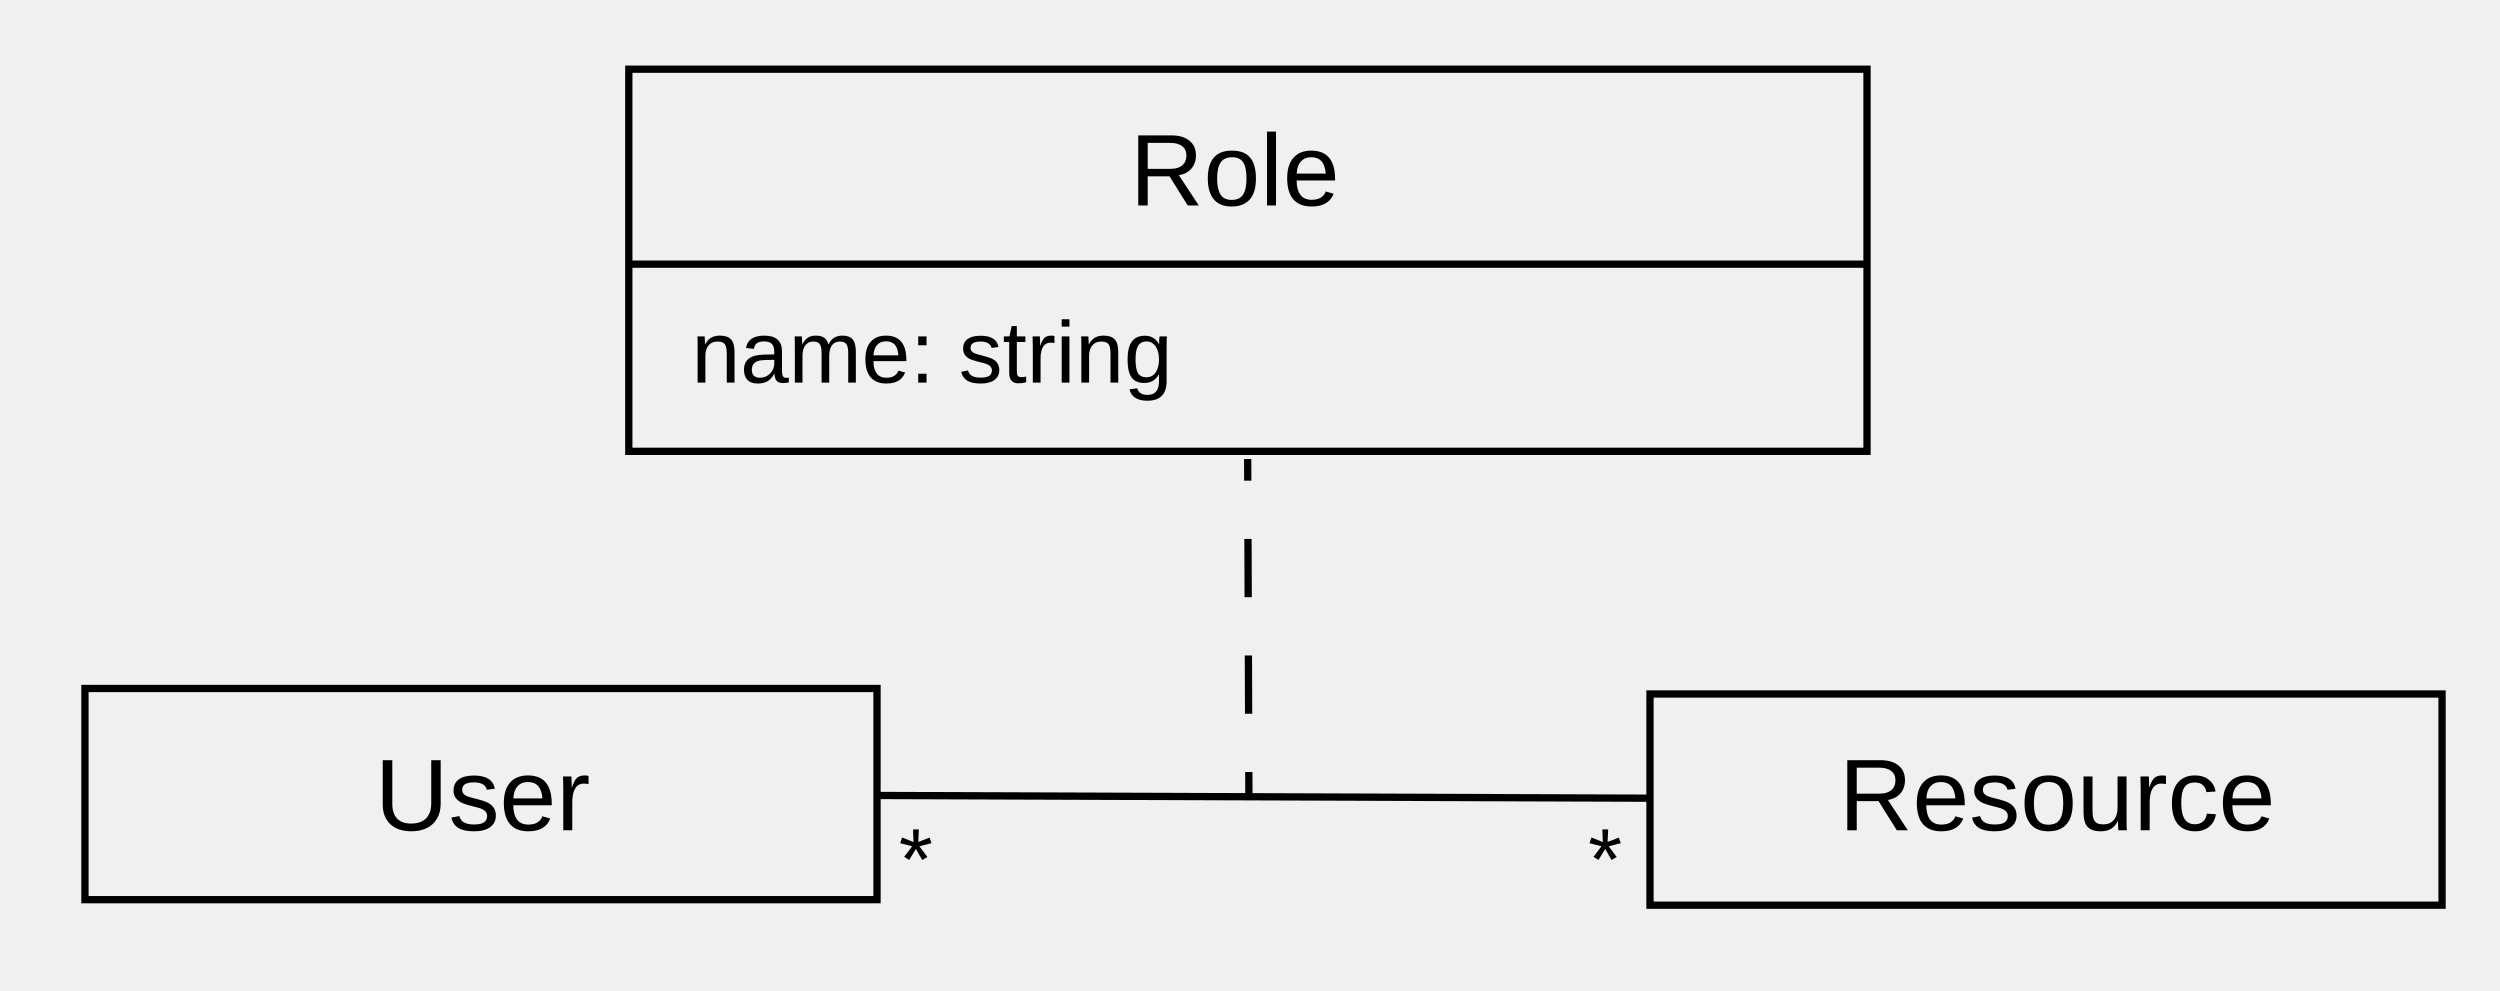
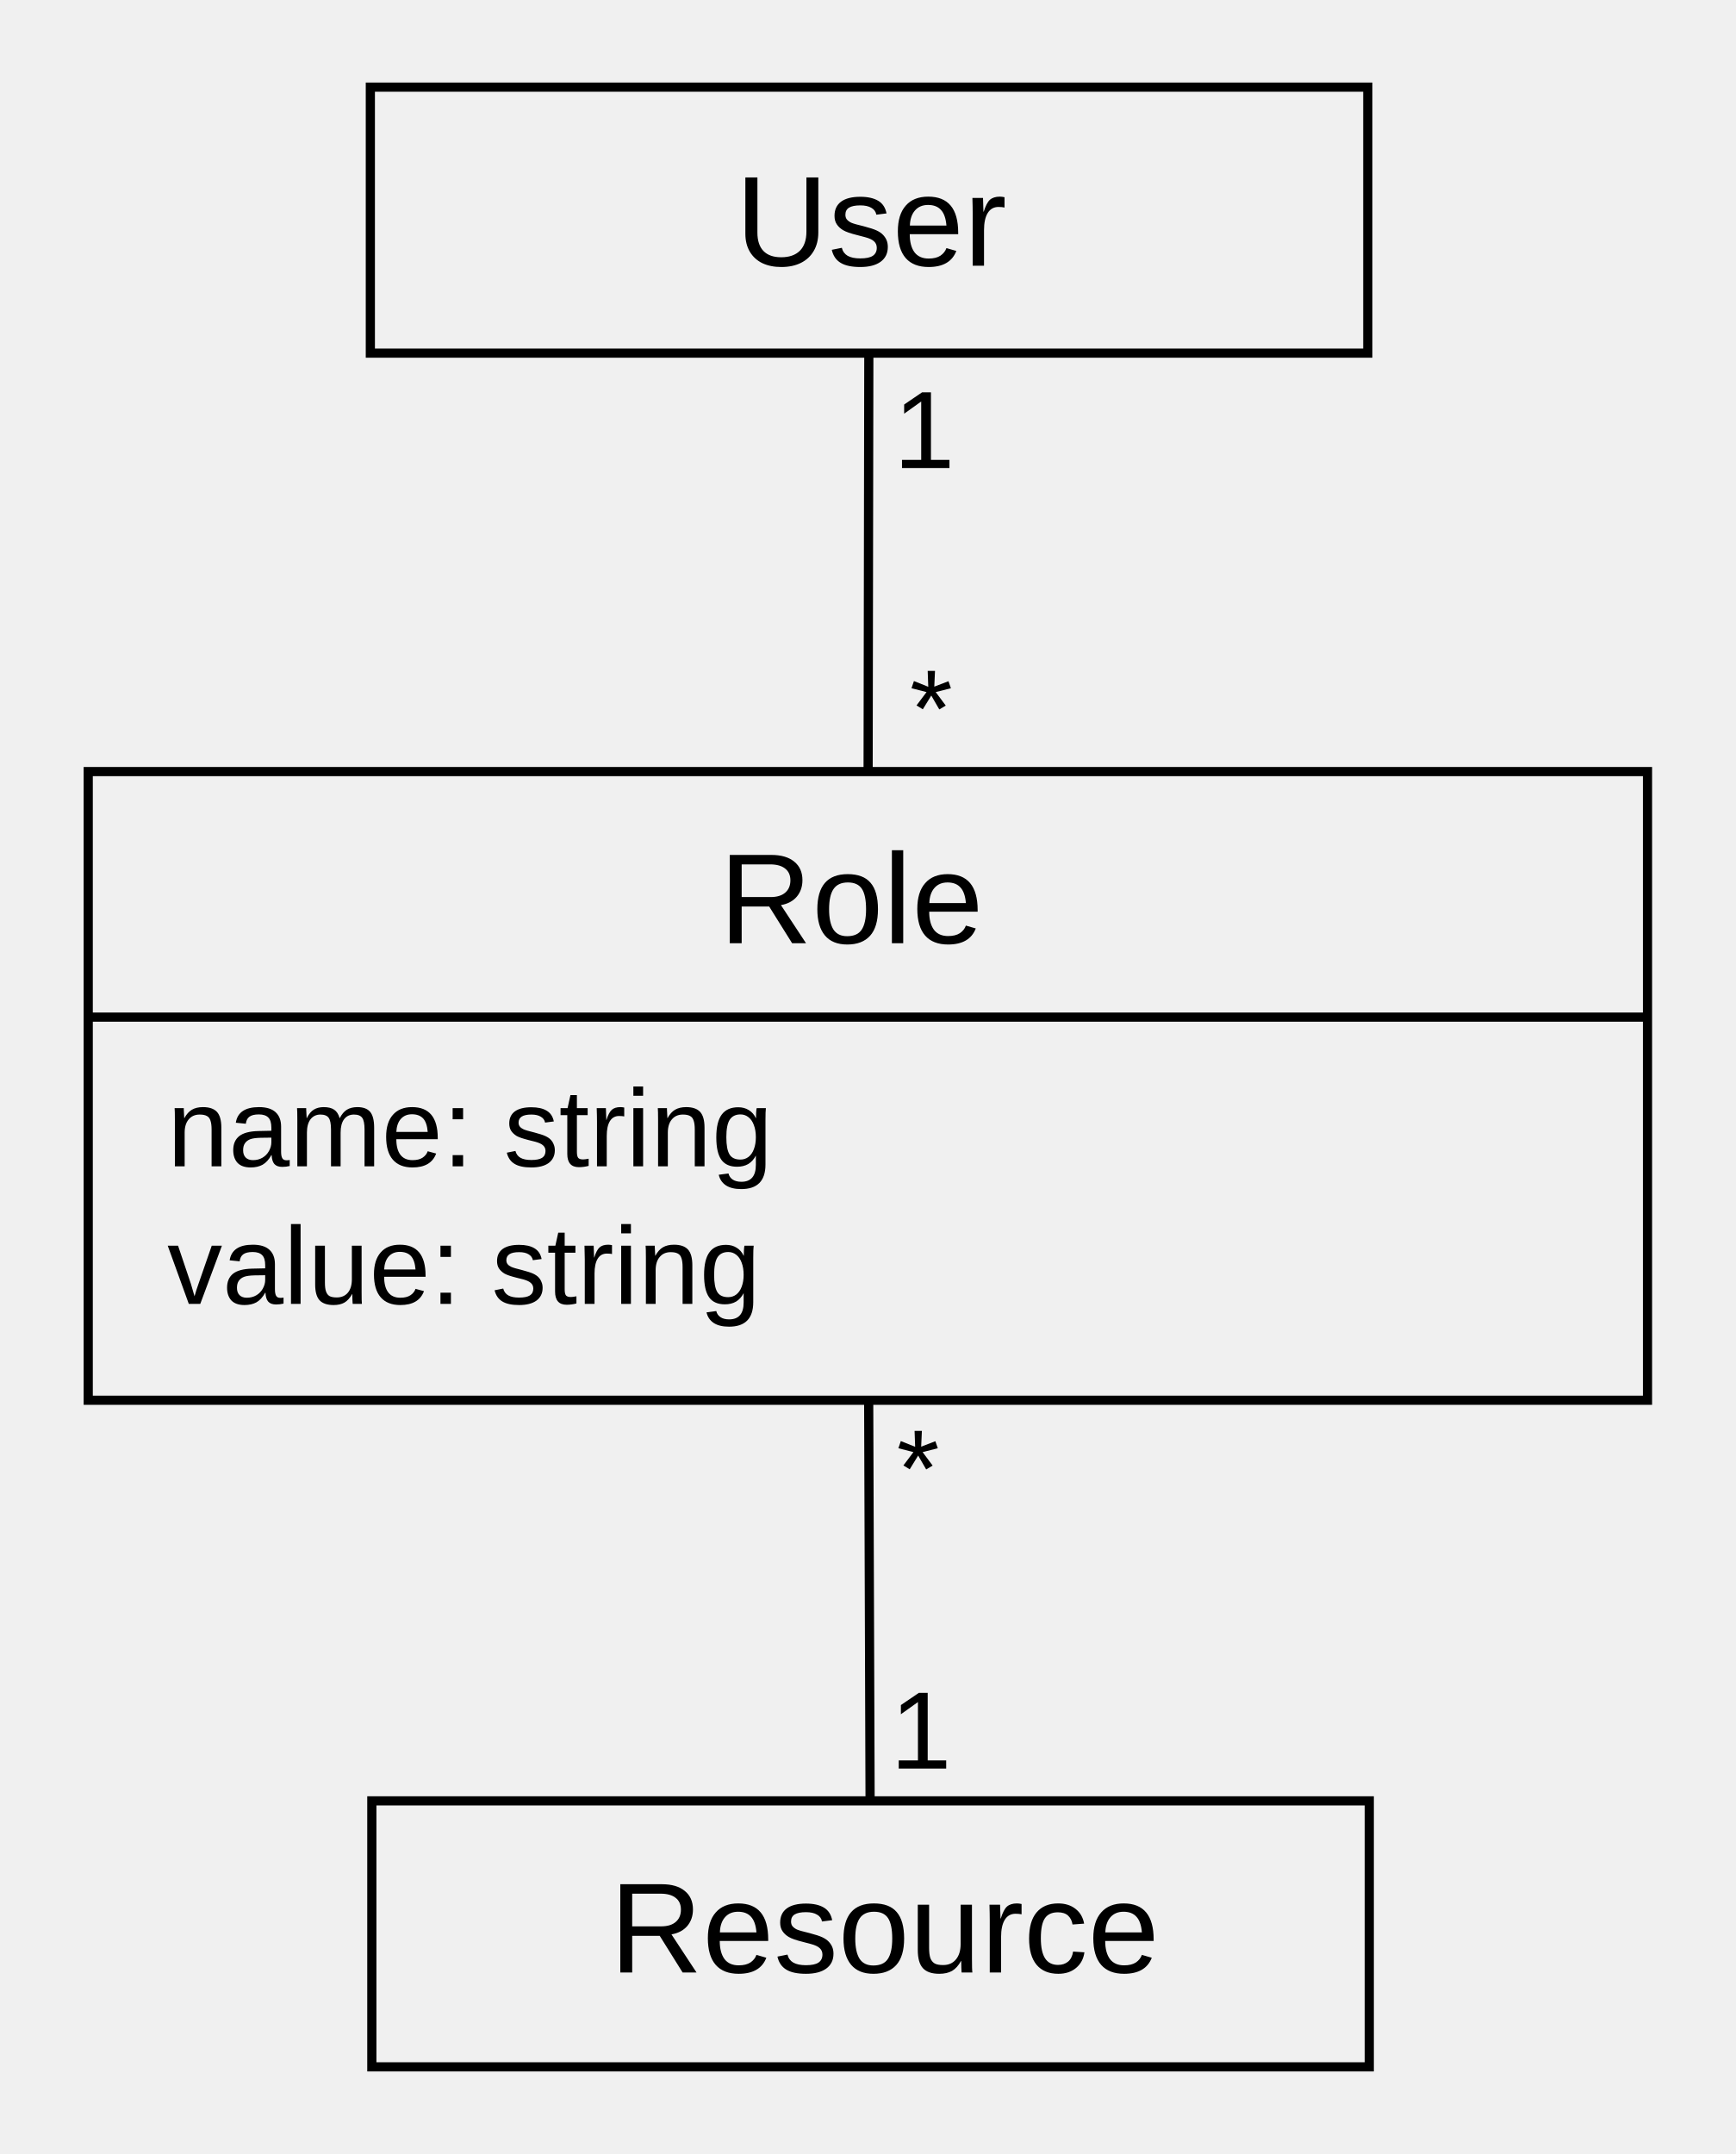
- <svg xmlns="http://www.w3.org/2000/svg" width="343.243" height="135.935" id="svg3118" version="1.1">
+ <svg xmlns="http://www.w3.org/2000/svg" width="189.179" height="234.827" id="svg3118" version="1.1">
  <defs id="defs3120">
    <marker orient="auto" refY="0" refX="0" id="EmptyTriangleInL" style="overflow:visible">
      <path id="path4311" d="m 5.77,0 -8.65,5 0,-10 8.65,5 z" style="fill:#ffffff;fill-rule:evenodd;stroke:#000000;stroke-width:1pt" transform="matrix(-0.8,0,0,-0.8,4.8,0)" />
    </marker>
  </defs>
-   <g id="layer1" transform="translate(-133.5292,-98.36638)">
-     <g id="g3320" transform="translate(6.426124,-91.95978)">
-       <rect y="199.826" x="213.436" height="52.465" width="170.003" id="rect3129-9" style="fill:none;stroke:#000000;stroke-width:1;stroke-linecap:square;stroke-miterlimit:4;stroke-opacity:1;stroke-dasharray:none;stroke-dashoffset:5" />
-       <text id="text3899-0" y="218.539" x="282.225" style="font-size:14px;font-style:normal;font-variant:normal;font-weight:normal;font-stretch:normal;line-height:125%;letter-spacing:0px;word-spacing:0px;fill:#000000;fill-opacity:1;stroke:none;font-family:Arial;-inkscape-font-specification:Arial" xml:space="preserve">
-         <tspan y="218.539" x="282.225" id="tspan3901-2">Role</tspan>
+   <g id="layer1" transform="translate(-210.2433,-8.392221)">
+     <g id="g3228" transform="translate(0,4.642857)">
+       <rect y="87.866" x="219.862" height="68.536" width="170.003" id="rect3129-9" style="fill:none;stroke:#000000;stroke-width:1;stroke-linecap:square;stroke-miterlimit:4;stroke-opacity:1;stroke-dasharray:none;stroke-dashoffset:5" />
+       <text id="text3899-0" y="106.579" x="288.651" style="font-size:14px;font-style:normal;font-variant:normal;font-weight:normal;font-stretch:normal;line-height:125%;letter-spacing:0px;word-spacing:0px;fill:#000000;fill-opacity:1;stroke:none;font-family:Arial;-inkscape-font-specification:Arial" xml:space="preserve">
+         <tspan y="106.579" x="288.651" id="tspan3901-2">Role</tspan>
      </text>
-       <text id="text3903-7" y="242.858" x="222.059" style="font-size:12px;font-style:normal;font-variant:normal;font-weight:normal;font-stretch:normal;line-height:125%;letter-spacing:0px;word-spacing:0px;fill:#000000;fill-opacity:1;stroke:none;font-family:Arial;-inkscape-font-specification:Arial" xml:space="preserve">
-         <tspan id="tspan3071-8" y="242.858" x="222.059">name: string</tspan>
-         <tspan id="tspan3911-6" y="257.858" x="222.059" />
+       <text id="text3903-7" y="130.898" x="228.485" style="font-size:12px;font-style:normal;font-variant:normal;font-weight:normal;font-stretch:normal;line-height:125%;letter-spacing:0px;word-spacing:0px;fill:#000000;fill-opacity:1;stroke:none;font-family:Arial;-inkscape-font-specification:Arial" xml:space="preserve">
+         <tspan id="tspan3071-8" y="130.898" x="228.485">name: string</tspan>
+         <tspan id="tspan3226" y="145.898" x="228.485">value: string</tspan>
+         <tspan id="tspan3911-6" y="160.898" x="228.485" />
      </text>
-       <path id="path3991-6-4" d="m 213.317,226.595 170.179,0" style="fill:none;stroke:#000000;stroke-width:1px;stroke-linecap:butt;stroke-linejoin:miter;stroke-opacity:1" />
-       <text xml:space="preserve" style="font-size:12px;font-style:normal;font-variant:normal;font-weight:normal;font-stretch:normal;line-height:125%;letter-spacing:0px;word-spacing:0px;fill:#000000;fill-opacity:1;stroke:none;font-family:Arial;-inkscape-font-specification:Arial" x="250.506" y="312.455" id="text3903-8-8-3">
-         <tspan x="250.506" y="312.455" id="tspan3911-2-5-9">*</tspan>
-       </text>
-       <text xml:space="preserve" style="font-size:12px;font-style:normal;font-variant:normal;font-weight:normal;font-stretch:normal;line-height:125%;letter-spacing:0px;word-spacing:0px;fill:#000000;fill-opacity:1;stroke:none;font-family:Arial;-inkscape-font-specification:Arial" x="345.149" y="312.455" id="text3903-8-8-3-4">
-         <tspan x="345.149" y="312.455" id="tspan3911-2-5-9-1">*</tspan>
-       </text>
+       <path id="path3991-6-4" d="m 219.743,114.635 170.179,0" style="fill:none;stroke:#000000;stroke-width:1px;stroke-linecap:butt;stroke-linejoin:miter;stroke-opacity:1" />
    </g>
-     <g id="g3315" transform="translate(111.3298,-192.7321)">
+     <text id="text3903-8-8-3" y="89.781" x="309.432" style="font-size:12px;font-style:normal;font-variant:normal;font-weight:normal;font-stretch:normal;line-height:125%;letter-spacing:0px;word-spacing:0px;fill:#000000;fill-opacity:1;stroke:none;font-family:Arial;-inkscape-font-specification:Arial" xml:space="preserve">
+       <tspan id="tspan3911-2-5-9" y="89.781" x="309.432">*</tspan>
+     </text>
+     <text id="text3903-8-8-3-4" y="172.638" x="308.003" style="font-size:12px;font-style:normal;font-variant:normal;font-weight:normal;font-stretch:normal;line-height:125%;letter-spacing:0px;word-spacing:0px;fill:#000000;fill-opacity:1;stroke:none;font-family:Arial;-inkscape-font-specification:Arial" xml:space="preserve">
+       <tspan id="tspan3911-2-5-9-1" y="172.638" x="308.003">*</tspan>
+     </text>
+     <g id="g3315" transform="translate(2.044115,-181.6607)">
      <rect y="386.382" x="248.739" height="28.997" width="108.748" id="rect3129-9-6" style="fill:none;stroke:#000000;stroke-width:1;stroke-linecap:square;stroke-miterlimit:4;stroke-opacity:1;stroke-dasharray:none;stroke-dashoffset:5" />
      <text id="text3899-0-6" y="405.095" x="274.67" style="font-size:14px;font-style:normal;font-variant:normal;font-weight:normal;font-stretch:normal;line-height:125%;letter-spacing:0px;word-spacing:0px;fill:#000000;fill-opacity:1;stroke:none;font-family:Arial;-inkscape-font-specification:Arial" xml:space="preserve">
        <tspan y="405.095" x="274.67" id="tspan3901-2-7">Resource</tspan>
      </text>
    </g>
-     <g id="g3310" transform="translate(-96.40869,176.7981)">
+     <g id="g3310" transform="translate(9.01988,1.79807)">
      <text id="text3899" y="35.565" x="281.409" style="font-size:14px;font-style:normal;font-variant:normal;font-weight:normal;font-stretch:normal;line-height:125%;letter-spacing:0px;word-spacing:0px;fill:#000000;fill-opacity:1;stroke:none;font-family:Arial;-inkscape-font-specification:Arial" xml:space="preserve">
        <tspan y="35.565" x="281.409" id="tspan3901">User</tspan>
      </text>
      <rect y="16.094" x="241.601" height="28.997" width="108.748" id="rect3129-9-6-9" style="fill:none;stroke:#000000;stroke-width:1;stroke-linecap:square;stroke-miterlimit:4;stroke-opacity:1;stroke-dasharray:none;stroke-dashoffset:5" />
    </g>
-     <path style="fill:none;stroke:#000000;stroke-width:1px;stroke-linecap:butt;stroke-linejoin:miter;stroke-opacity:1" d="m 120.411,109.216 106.129,0.374" id="path4817" transform="translate(133.5292,98.36638)" />
-     <path style="fill:none;stroke:#000000;stroke-width:1;stroke-linecap:butt;stroke-linejoin:miter;stroke-miterlimit:4;stroke-opacity:1;stroke-dasharray:8, 8;stroke-dashoffset:5" d="M 171.471,108.997 171.303,63.024" id="path4819" transform="translate(133.5292,98.36638)" />
+     <path style="fill:none;stroke:#000000;stroke-width:1px;stroke-linecap:butt;stroke-linejoin:miter;stroke-opacity:1" d="M 169.414,121.712 169.261,78.036" id="path3240" transform="translate(135.692,83.00924)" />
+     <path style="fill:none;stroke:#000000;stroke-width:1px;stroke-linecap:butt;stroke-linejoin:miter;stroke-opacity:1" d="m 169.199,9.5 0.078,-45.62" id="path3242" transform="translate(135.692,83.00924)" />
+     <text id="text3903-8-8-3-4-7" y="59.413" x="307.666" style="font-size:12px;font-style:normal;font-variant:normal;font-weight:normal;font-stretch:normal;line-height:125%;letter-spacing:0px;word-spacing:0px;fill:#000000;fill-opacity:1;stroke:none;font-family:Arial;-inkscape-font-specification:Arial" xml:space="preserve">
+       <tspan id="tspan3911-2-5-9-1-5" y="59.413" x="307.666">1</tspan>
+     </text>
+     <text id="text3903-8-8-3-4-7-7" y="201.199" x="307.309" style="font-size:12px;font-style:normal;font-variant:normal;font-weight:normal;font-stretch:normal;line-height:125%;letter-spacing:0px;word-spacing:0px;fill:#000000;fill-opacity:1;stroke:none;font-family:Arial;-inkscape-font-specification:Arial" xml:space="preserve">
+       <tspan id="tspan3911-2-5-9-1-5-0" y="201.199" x="307.309">1</tspan>
+     </text>
  </g>
</svg>
